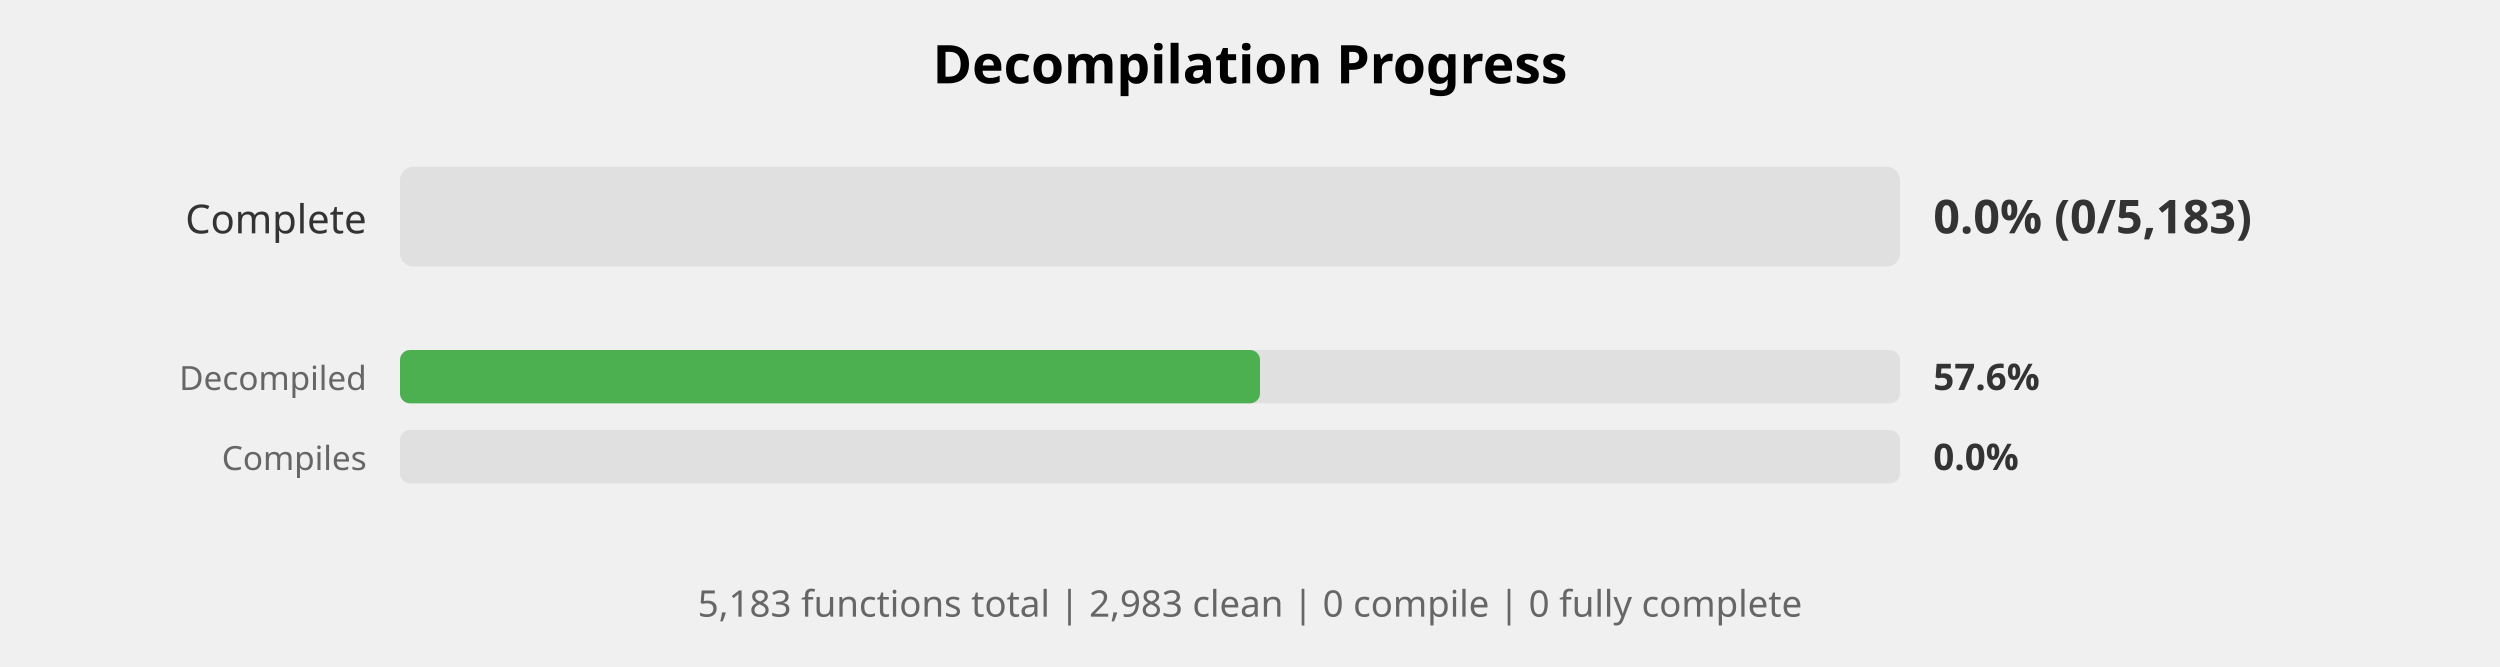
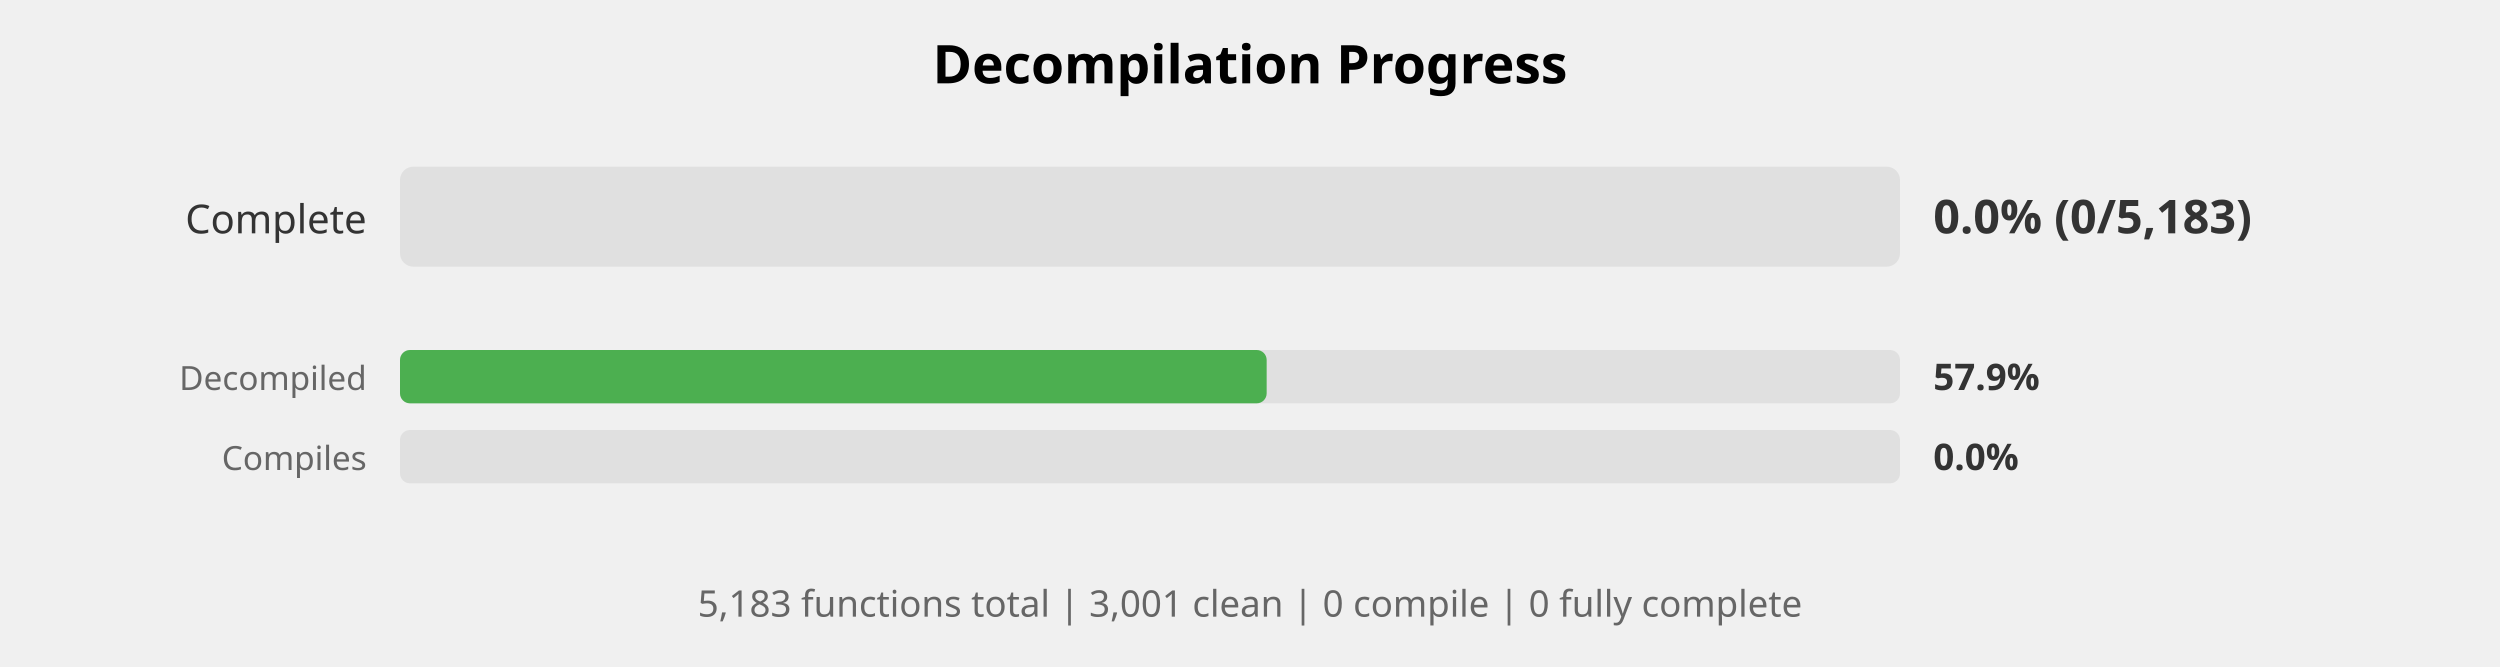
<svg xmlns="http://www.w3.org/2000/svg" width="750" height="200" viewBox="0 0 750 200">
  <style>
    .title { font: bold 16px sans-serif; }
    .label { font: 12px sans-serif; fill: #333; }
    .small-label { font: 10px sans-serif; fill: #666; }
    .percent { font: bold 14px sans-serif; fill: #333; }
    .small-percent { font: bold 11px sans-serif; fill: #333; }
    .summary { font: 11px sans-serif; fill: #666; }
  </style>
  <rect width="100%%" height="100%%" fill="white" />
  <text x="375" y="25" class="title" text-anchor="middle">Decompilation Progress</text>
  <text x="110" y="70" class="label" text-anchor="end">Complete</text>
  <rect x="120" y="50" width="450" height="30" fill="#E0E0E0" rx="4" />
  <text x="580" y="70" class="percent">0.0% (0/5,183)</text>
  <text x="110" y="117" class="small-label" text-anchor="end">Decompiled</text>
  <rect x="120" y="105" width="450" height="16" fill="#E0E0E0" rx="3" />
-   <rect x="120" y="105" width="258" height="16" fill="#4CAF50" rx="3" />
-   <text x="580" y="117" class="small-percent">57.6%</text>
+   <rect x="120" y="105" width="260" height="16" fill="#4CAF50" rx="3" />
+   <text x="580" y="117" class="small-percent">57.9%</text>
  <text x="110" y="141" class="small-label" text-anchor="end">Compiles</text>
  <rect x="120" y="129" width="450" height="16" fill="#E0E0E0" rx="3" />
  <text x="580" y="141" class="small-percent">0.0%</text>
  <text x="375" y="185" class="summary" text-anchor="middle">
-     5,183 functions total | 2,983 clean | 0 compile | 0 fully complete
+     5,183 functions total | 3,001 clean | 0 compile | 0 fully complete
  </text>
</svg>
